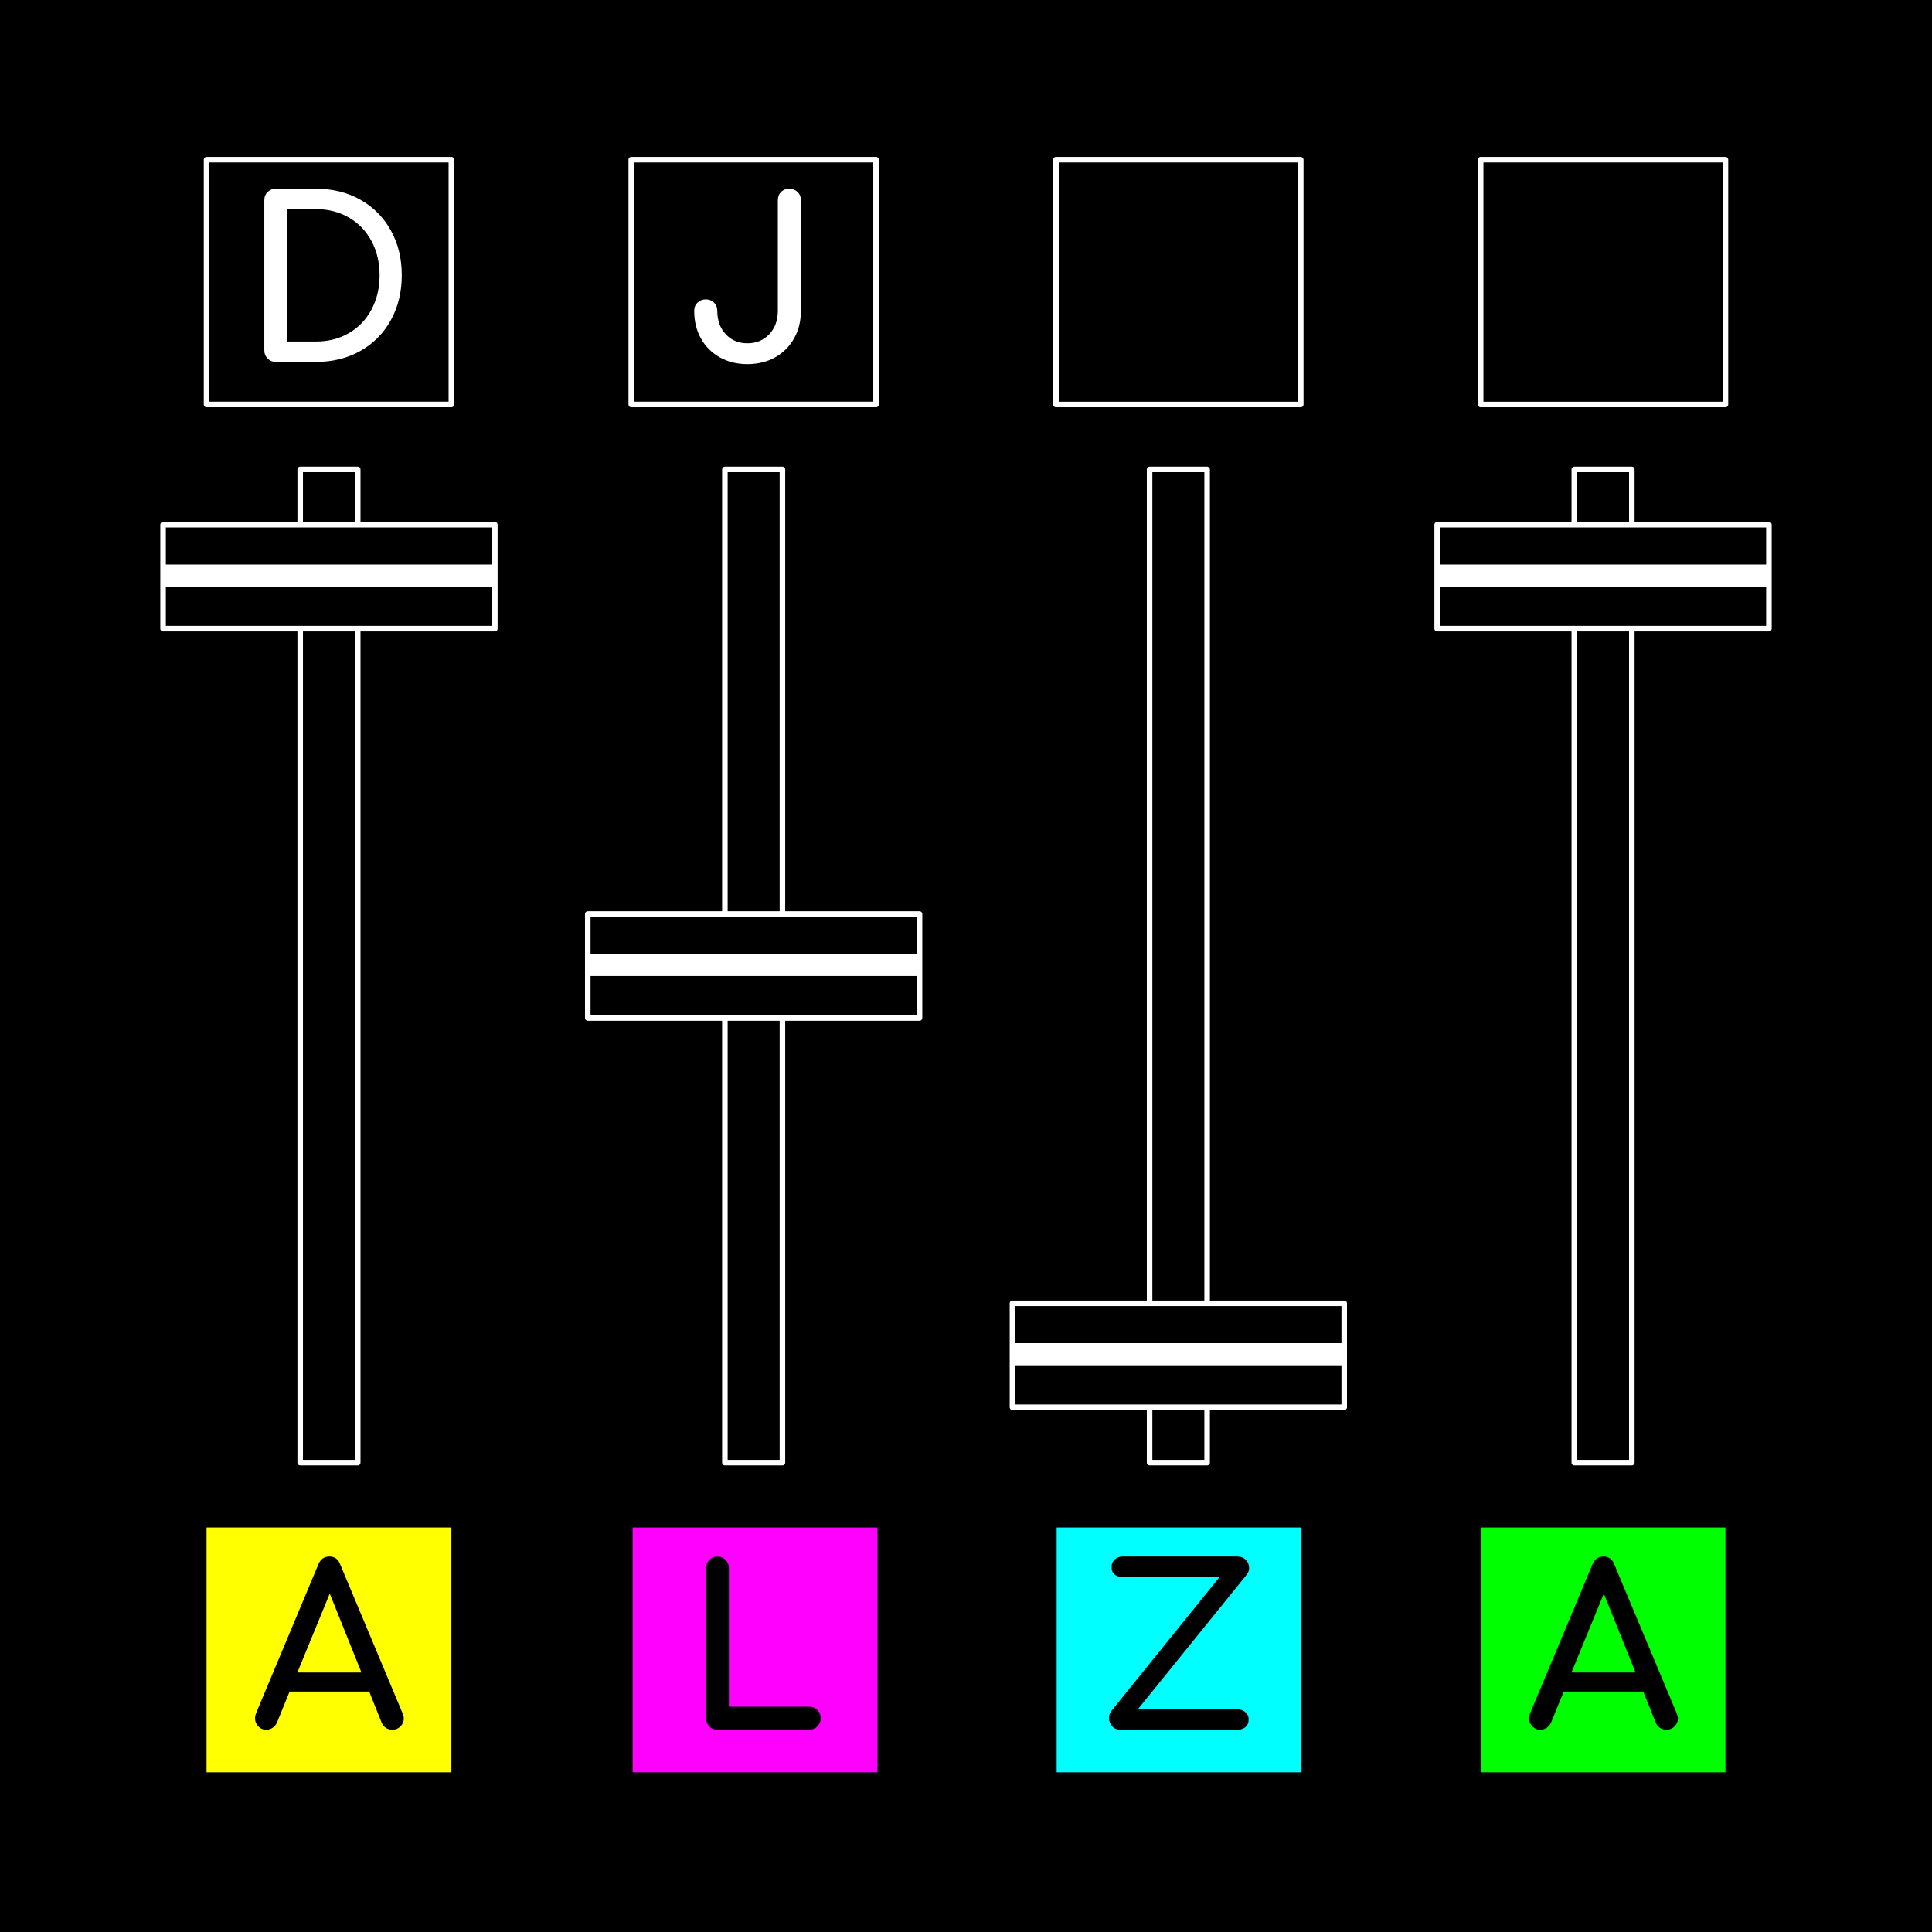
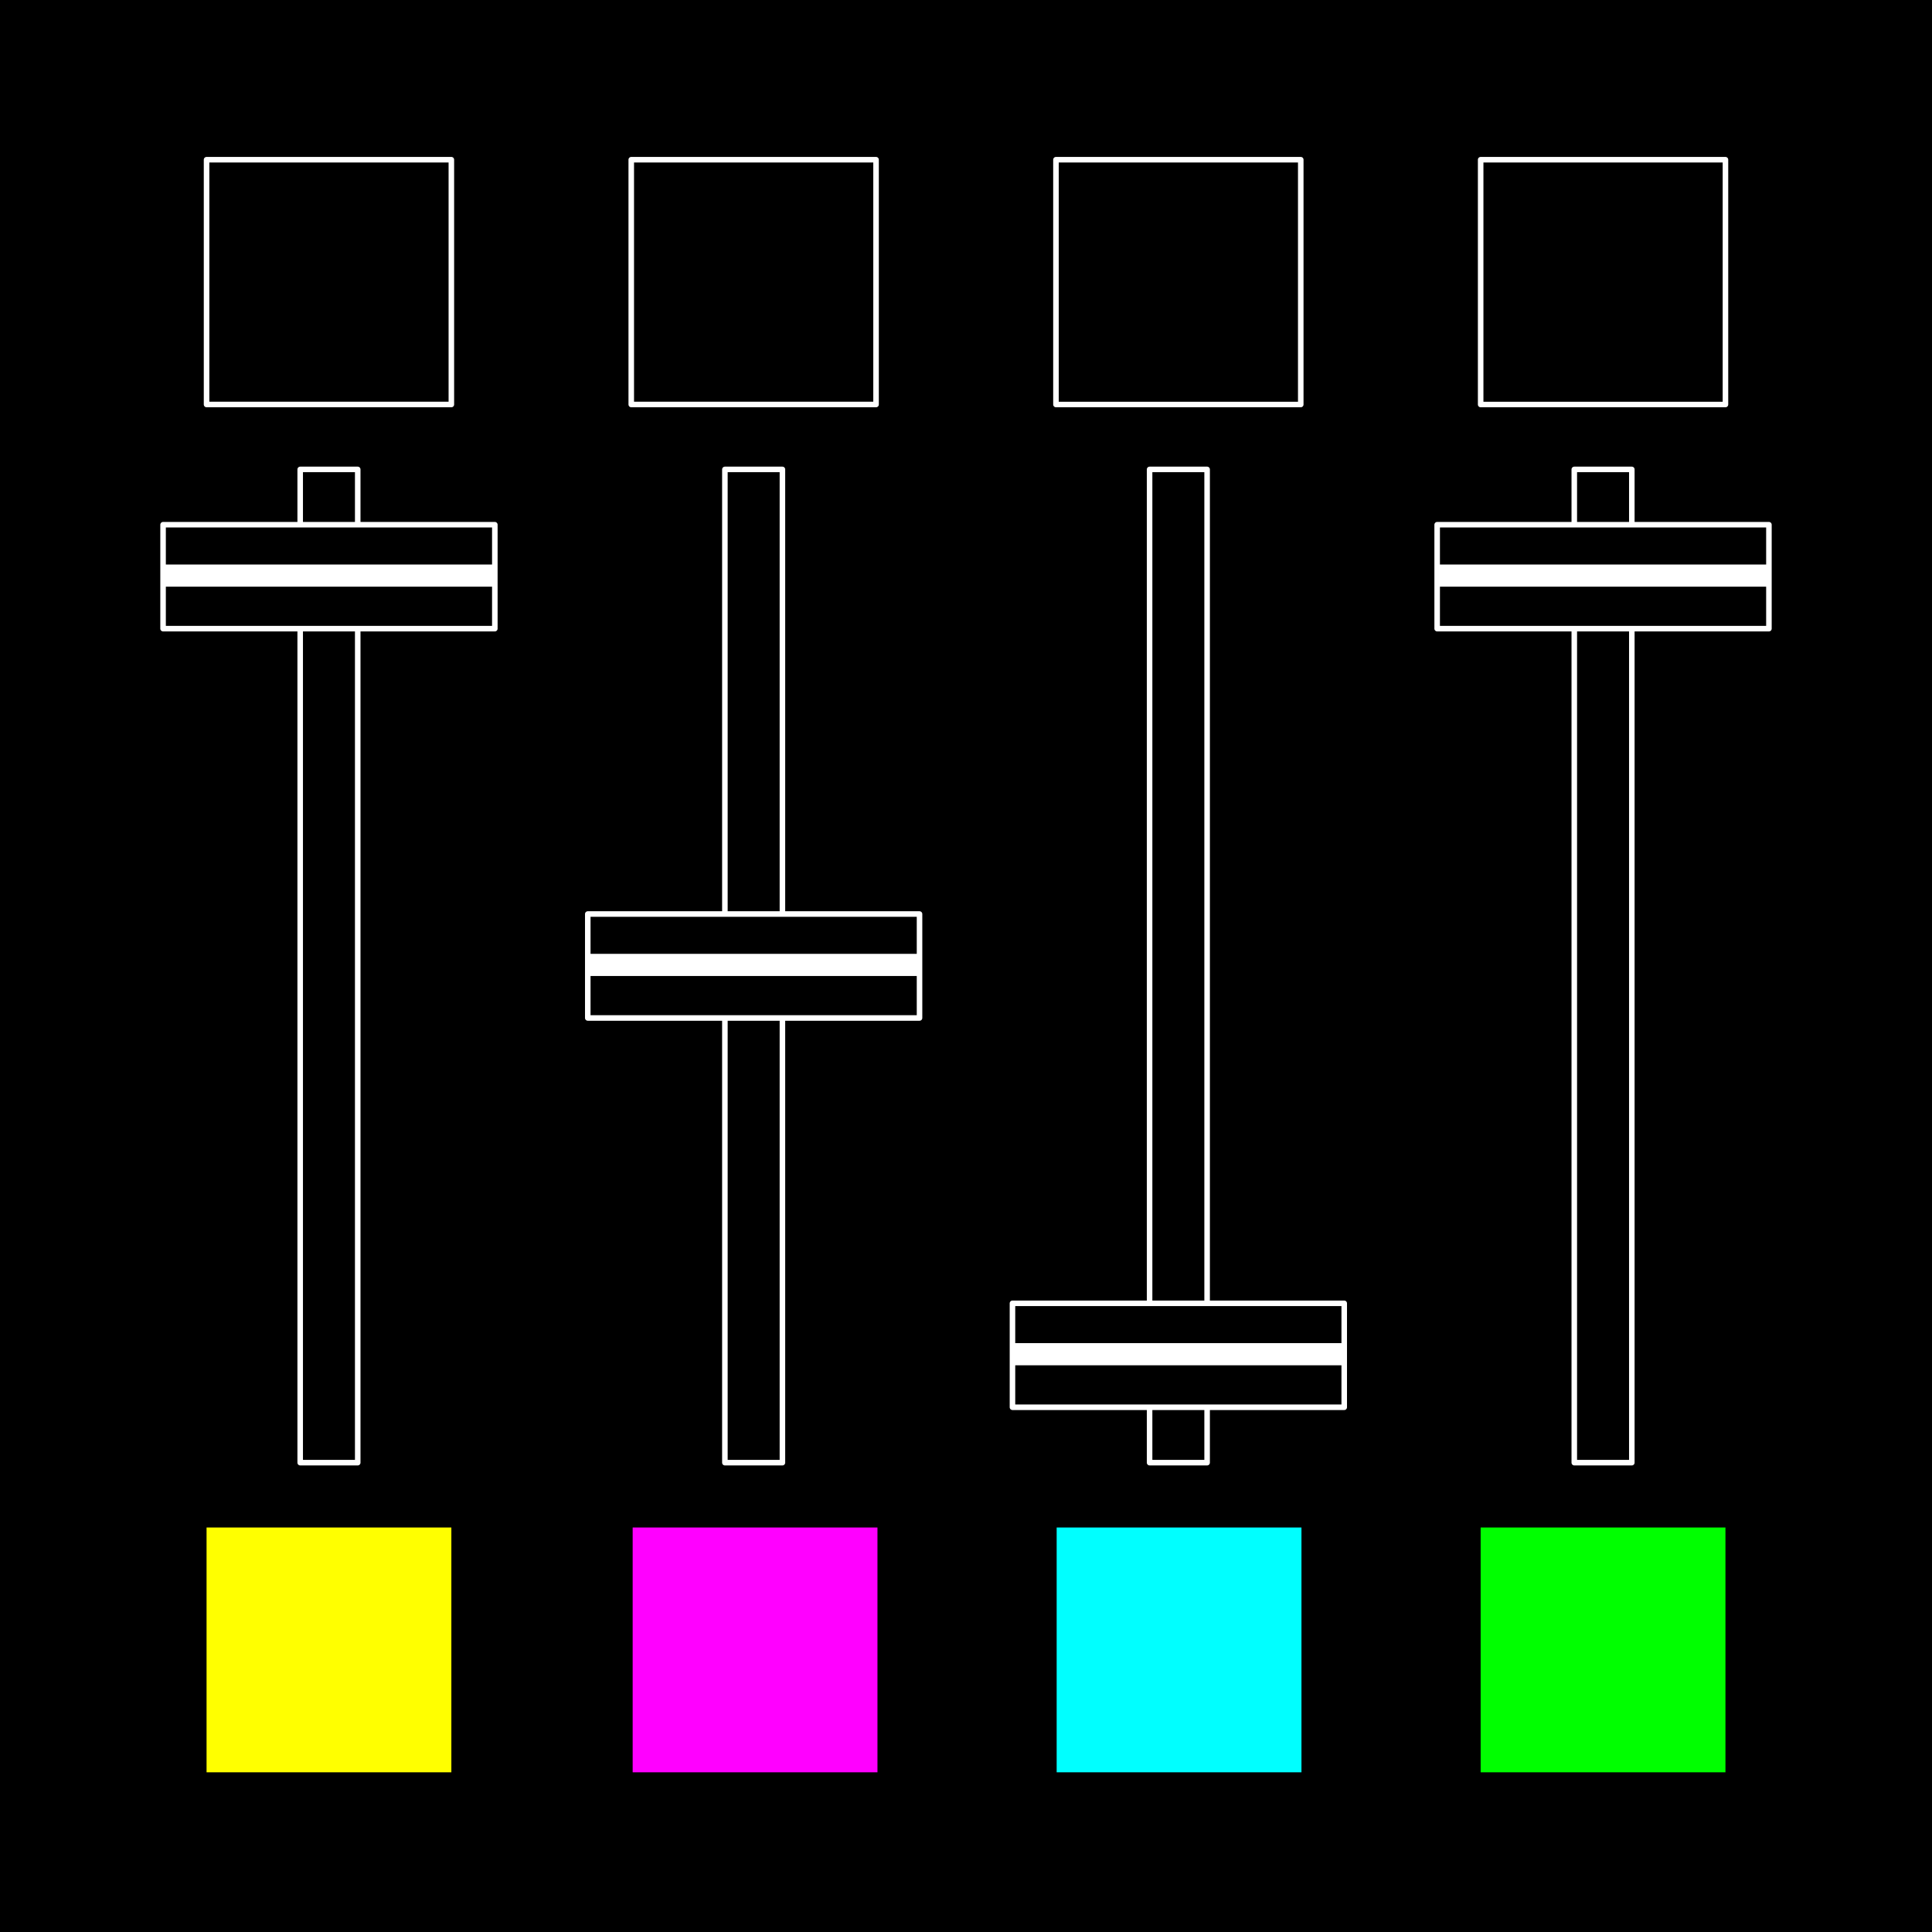
<svg xmlns="http://www.w3.org/2000/svg" version="1.1" viewBox="0.0 0.0 697.0 697.0" fill="none" stroke="none" stroke-linecap="square" stroke-miterlimit="10">
  <clipPath id="p.0">
    <path d="m0 0l697.0 0l0 697.0l-697.0 0l0 -697.0z" clip-rule="nonzero" />
  </clipPath>
  <g clip-path="url(#p.0)">
    <path fill="#000000" d="m0 0l697.0 0l0 697.0l-697.0 0z" fill-rule="evenodd" />
    <path fill="#000000" fill-opacity="0.0" d="m113.929 557.178l60.567 0l0 76.126l-60.567 0z" fill-rule="evenodd" />
    <path fill="#000000" fill-opacity="0.0" d="m108.299 169.348l20.756 0l0 358.331l-20.756 0z" fill-rule="evenodd" />
    <path stroke="#ffffff" stroke-width="2.0" stroke-linejoin="round" stroke-linecap="butt" d="m108.299 169.348l20.756 0l0 358.331l-20.756 0z" fill-rule="evenodd" />
    <path fill="#000000" d="m58.832 189.297l119.687 0l0 37.5l-119.687 0z" fill-rule="evenodd" />
    <path stroke="#ffffff" stroke-width="2.0" stroke-linejoin="round" stroke-linecap="butt" d="m58.832 189.297l119.687 0l0 37.5l-119.687 0z" fill-rule="evenodd" />
    <path fill="#ffffff" d="m58.832 203.661l119.687 0l0 7.993l-119.687 0z" fill-rule="evenodd" />
    <path fill="#000000" fill-opacity="0.0" d="m261.516 169.348l20.756 0l0 358.331l-20.756 0z" fill-rule="evenodd" />
    <path stroke="#ffffff" stroke-width="2.0" stroke-linejoin="round" stroke-linecap="butt" d="m261.516 169.348l20.756 0l0 358.331l-20.756 0z" fill-rule="evenodd" />
    <path fill="#000000" d="m212.048 329.749l119.687 0l0 37.5l-119.687 0z" fill-rule="evenodd" />
    <path stroke="#ffffff" stroke-width="2.0" stroke-linejoin="round" stroke-linecap="butt" d="m212.048 329.749l119.687 0l0 37.5l-119.687 0z" fill-rule="evenodd" />
    <path fill="#ffffff" d="m212.048 344.113l119.687 0l0 7.993l-119.687 0z" fill-rule="evenodd" />
    <path fill="#000000" fill-opacity="0.0" d="m414.732 169.348l20.756 0l0 358.331l-20.756 0z" fill-rule="evenodd" />
    <path stroke="#ffffff" stroke-width="2.0" stroke-linejoin="round" stroke-linecap="butt" d="m414.732 169.348l20.756 0l0 358.331l-20.756 0z" fill-rule="evenodd" />
    <path fill="#000000" d="m365.264 470.193l119.687 0l0 37.5l-119.687 0z" fill-rule="evenodd" />
    <path stroke="#ffffff" stroke-width="2.0" stroke-linejoin="round" stroke-linecap="butt" d="m365.264 470.193l119.687 0l0 37.5l-119.687 0z" fill-rule="evenodd" />
    <path fill="#ffffff" d="m365.264 484.557l119.687 0l0 7.993l-119.687 0z" fill-rule="evenodd" />
    <path fill="#000000" fill-opacity="0.0" d="m567.949 169.348l20.756 0l0 358.331l-20.756 0z" fill-rule="evenodd" />
    <path stroke="#ffffff" stroke-width="2.0" stroke-linejoin="round" stroke-linecap="butt" d="m567.949 169.348l20.756 0l0 358.331l-20.756 0z" fill-rule="evenodd" />
    <path fill="#000000" d="m518.48 189.297l119.687 0l0 37.5l-119.687 0z" fill-rule="evenodd" />
    <path stroke="#ffffff" stroke-width="2.0" stroke-linejoin="round" stroke-linecap="butt" d="m518.48 189.297l119.687 0l0 37.5l-119.687 0z" fill-rule="evenodd" />
    <path fill="#ffffff" d="m518.48 203.661l119.687 0l0 7.993l-119.687 0z" fill-rule="evenodd" />
    <path fill="#ffff00" d="m74.519 551.071l88.315 0l0 88.315l-88.315 0z" fill-rule="evenodd" />
-     <path fill="#000000" d="m145.275 618.184q0.406 1.047 0.406 1.766q0 1.672 -1.203 2.875q-1.203 1.203 -2.969 1.203q-1.188 0 -2.281 -0.672q-1.078 -0.688 -1.547 -1.891l-4.484 -11.203l-28.719 0l-4.562 11.203q-0.562 1.203 -1.609 1.891q-1.031 0.672 -2.234 0.672q-1.75 0 -2.922 -1.234q-1.156 -1.25 -1.156 -2.922q0 -0.797 0.406 -1.844l22.469 -53.688q1.203 -2.797 3.922 -2.797q2.891 0 3.922 2.797l22.562 53.844zm-14.875 -14.797l-11.437 -28.484l-11.688 28.484l23.125 0z" fill-rule="nonzero" />
    <path fill="#ff00ff" d="m228.244 551.071l88.315 0l0 88.315l-88.315 0z" fill-rule="evenodd" />
-     <path fill="#000000" d="m291.925 615.716q1.75 0 2.953 1.203q1.203 1.188 1.203 2.953q0 1.75 -1.203 2.953q-1.203 1.203 -2.953 1.203l-33.125 0q-1.766 0 -2.922 -1.203q-1.156 -1.203 -1.156 -2.953l0 -54.156q0 -1.766 1.203 -2.969q1.203 -1.203 2.875 -1.203q1.766 0 2.953 1.203q1.203 1.203 1.203 2.969l0 50.0l28.969 0z" fill-rule="nonzero" />
    <path fill="#00ffff" d="m381.208 551.071l88.315 0l0 88.315l-88.315 0z" fill-rule="evenodd" />
-     <path fill="#000000" d="m404.967 568.903q-1.922 0 -2.969 -0.953q-1.031 -0.969 -0.953 -2.562q-0.078 -1.672 1.078 -2.75q1.156 -1.094 3.0 -1.094l41.281 0q1.922 0 3.078 1.25q1.156 1.234 1.156 2.922q0 1.266 -0.875 2.391l-39.281 48.562l35.922 0q1.766 0 2.922 1.078q1.156 1.078 1.156 2.516q0 1.766 -1.125 2.766q-1.109 1.0 -2.953 1.0l-42.234 0q-1.844 0 -2.969 -1.281q-1.109 -1.281 -1.109 -2.953q0 -1.453 0.797 -2.484l39.109 -48.406l-35.031 0z" fill-rule="nonzero" />
    <path fill="#00ff00" d="m534.169 551.071l88.315 0l0 88.315l-88.315 0z" fill-rule="evenodd" />
-     <path fill="#000000" d="m604.925 618.184q0.406 1.047 0.406 1.766q0 1.672 -1.203 2.875q-1.203 1.203 -2.969 1.203q-1.188 0 -2.281 -0.672q-1.078 -0.688 -1.547 -1.891l-4.484 -11.203l-28.719 0l-4.562 11.203q-0.562 1.203 -1.609 1.891q-1.031 0.672 -2.234 0.672q-1.75 0 -2.922 -1.234q-1.156 -1.25 -1.156 -2.922q0 -0.797 0.406 -1.844l22.469 -53.688q1.203 -2.797 3.922 -2.797q2.891 0 3.922 2.797l22.562 53.844zm-14.875 -14.797l-11.438 -28.484l-11.688 28.484l23.125 0z" fill-rule="nonzero" />
    <path fill="#000000" fill-opacity="0.0" d="m74.519 57.614l88.315 0l0 88.315l-88.315 0z" fill-rule="evenodd" />
    <path stroke="#ffffff" stroke-width="2.0" stroke-linejoin="round" stroke-linecap="butt" d="m74.519 57.614l88.315 0l0 88.315l-88.315 0z" fill-rule="evenodd" />
-     <path fill="#ffffff" d="m113.997 68.087q9.047 0 16.078 4.0q7.047 4.0 10.953 11.094q3.922 7.078 3.922 16.109q0 9.047 -3.922 16.172q-3.906 7.109 -10.953 11.109q-7.031 4 -16.078 4l-14.484 0q-1.75 0 -2.953 -1.203q-1.203 -1.203 -1.203 -2.953l0 -54.156q0 -1.844 1.203 -3.0q1.203 -1.172 2.953 -1.172l14.484 0zm0 55.125q6.641 0 11.875 -3.031q5.25 -3.047 8.156 -8.531q2.922 -5.484 2.922 -12.359q0 -6.875 -2.922 -12.312q-2.906 -5.453 -8.156 -8.484q-5.234 -3.047 -11.875 -3.047l-10.328 0l0 47.766l10.328 0z" fill-rule="nonzero" />
    <path fill="#000000" fill-opacity="0.0" d="m227.735 57.614l88.315 0l0 88.315l-88.315 0z" fill-rule="evenodd" />
    <path stroke="#ffffff" stroke-width="2.0" stroke-linejoin="round" stroke-linecap="butt" d="m227.735 57.614l88.315 0l0 88.315l-88.315 0z" fill-rule="evenodd" />
-     <path fill="#ffffff" d="m288.931 112.166q0 5.609 -2.484 9.969q-2.469 4.359 -6.828 6.797q-4.359 2.438 -9.969 2.438q-5.594 0 -9.953 -2.438q-4.359 -2.437 -6.813 -6.797q-2.438 -4.359 -2.438 -9.969q0 -1.828 1.203 -2.984q1.203 -1.172 2.969 -1.172q1.828 0 2.984 1.172q1.172 1.156 1.172 2.984q0 5.125 3.031 8.406q3.047 3.281 7.844 3.281q4.797 0 7.875 -3.281q3.094 -3.281 3.094 -8.406l0 -39.906q0 -1.844 1.156 -3.0q1.156 -1.172 2.922 -1.172q1.844 0 3.031 1.172q1.203 1.156 1.203 3.0l0 39.906z" fill-rule="nonzero" />
    <path fill="#000000" fill-opacity="0.0" d="m380.954 57.615l88.315 0l0 88.315l-88.315 0z" fill-rule="evenodd" />
    <path stroke="#ffffff" stroke-width="2.0" stroke-linejoin="round" stroke-linecap="butt" d="m380.954 57.615l88.315 0l0 88.315l-88.315 0z" fill-rule="evenodd" />
    <path fill="#000000" fill-opacity="0.0" d="m534.171 57.615l88.315 0l0 88.315l-88.315 0z" fill-rule="evenodd" />
    <path stroke="#ffffff" stroke-width="2.0" stroke-linejoin="round" stroke-linecap="butt" d="m534.171 57.615l88.315 0l0 88.315l-88.315 0z" fill-rule="evenodd" />
  </g>
</svg>
